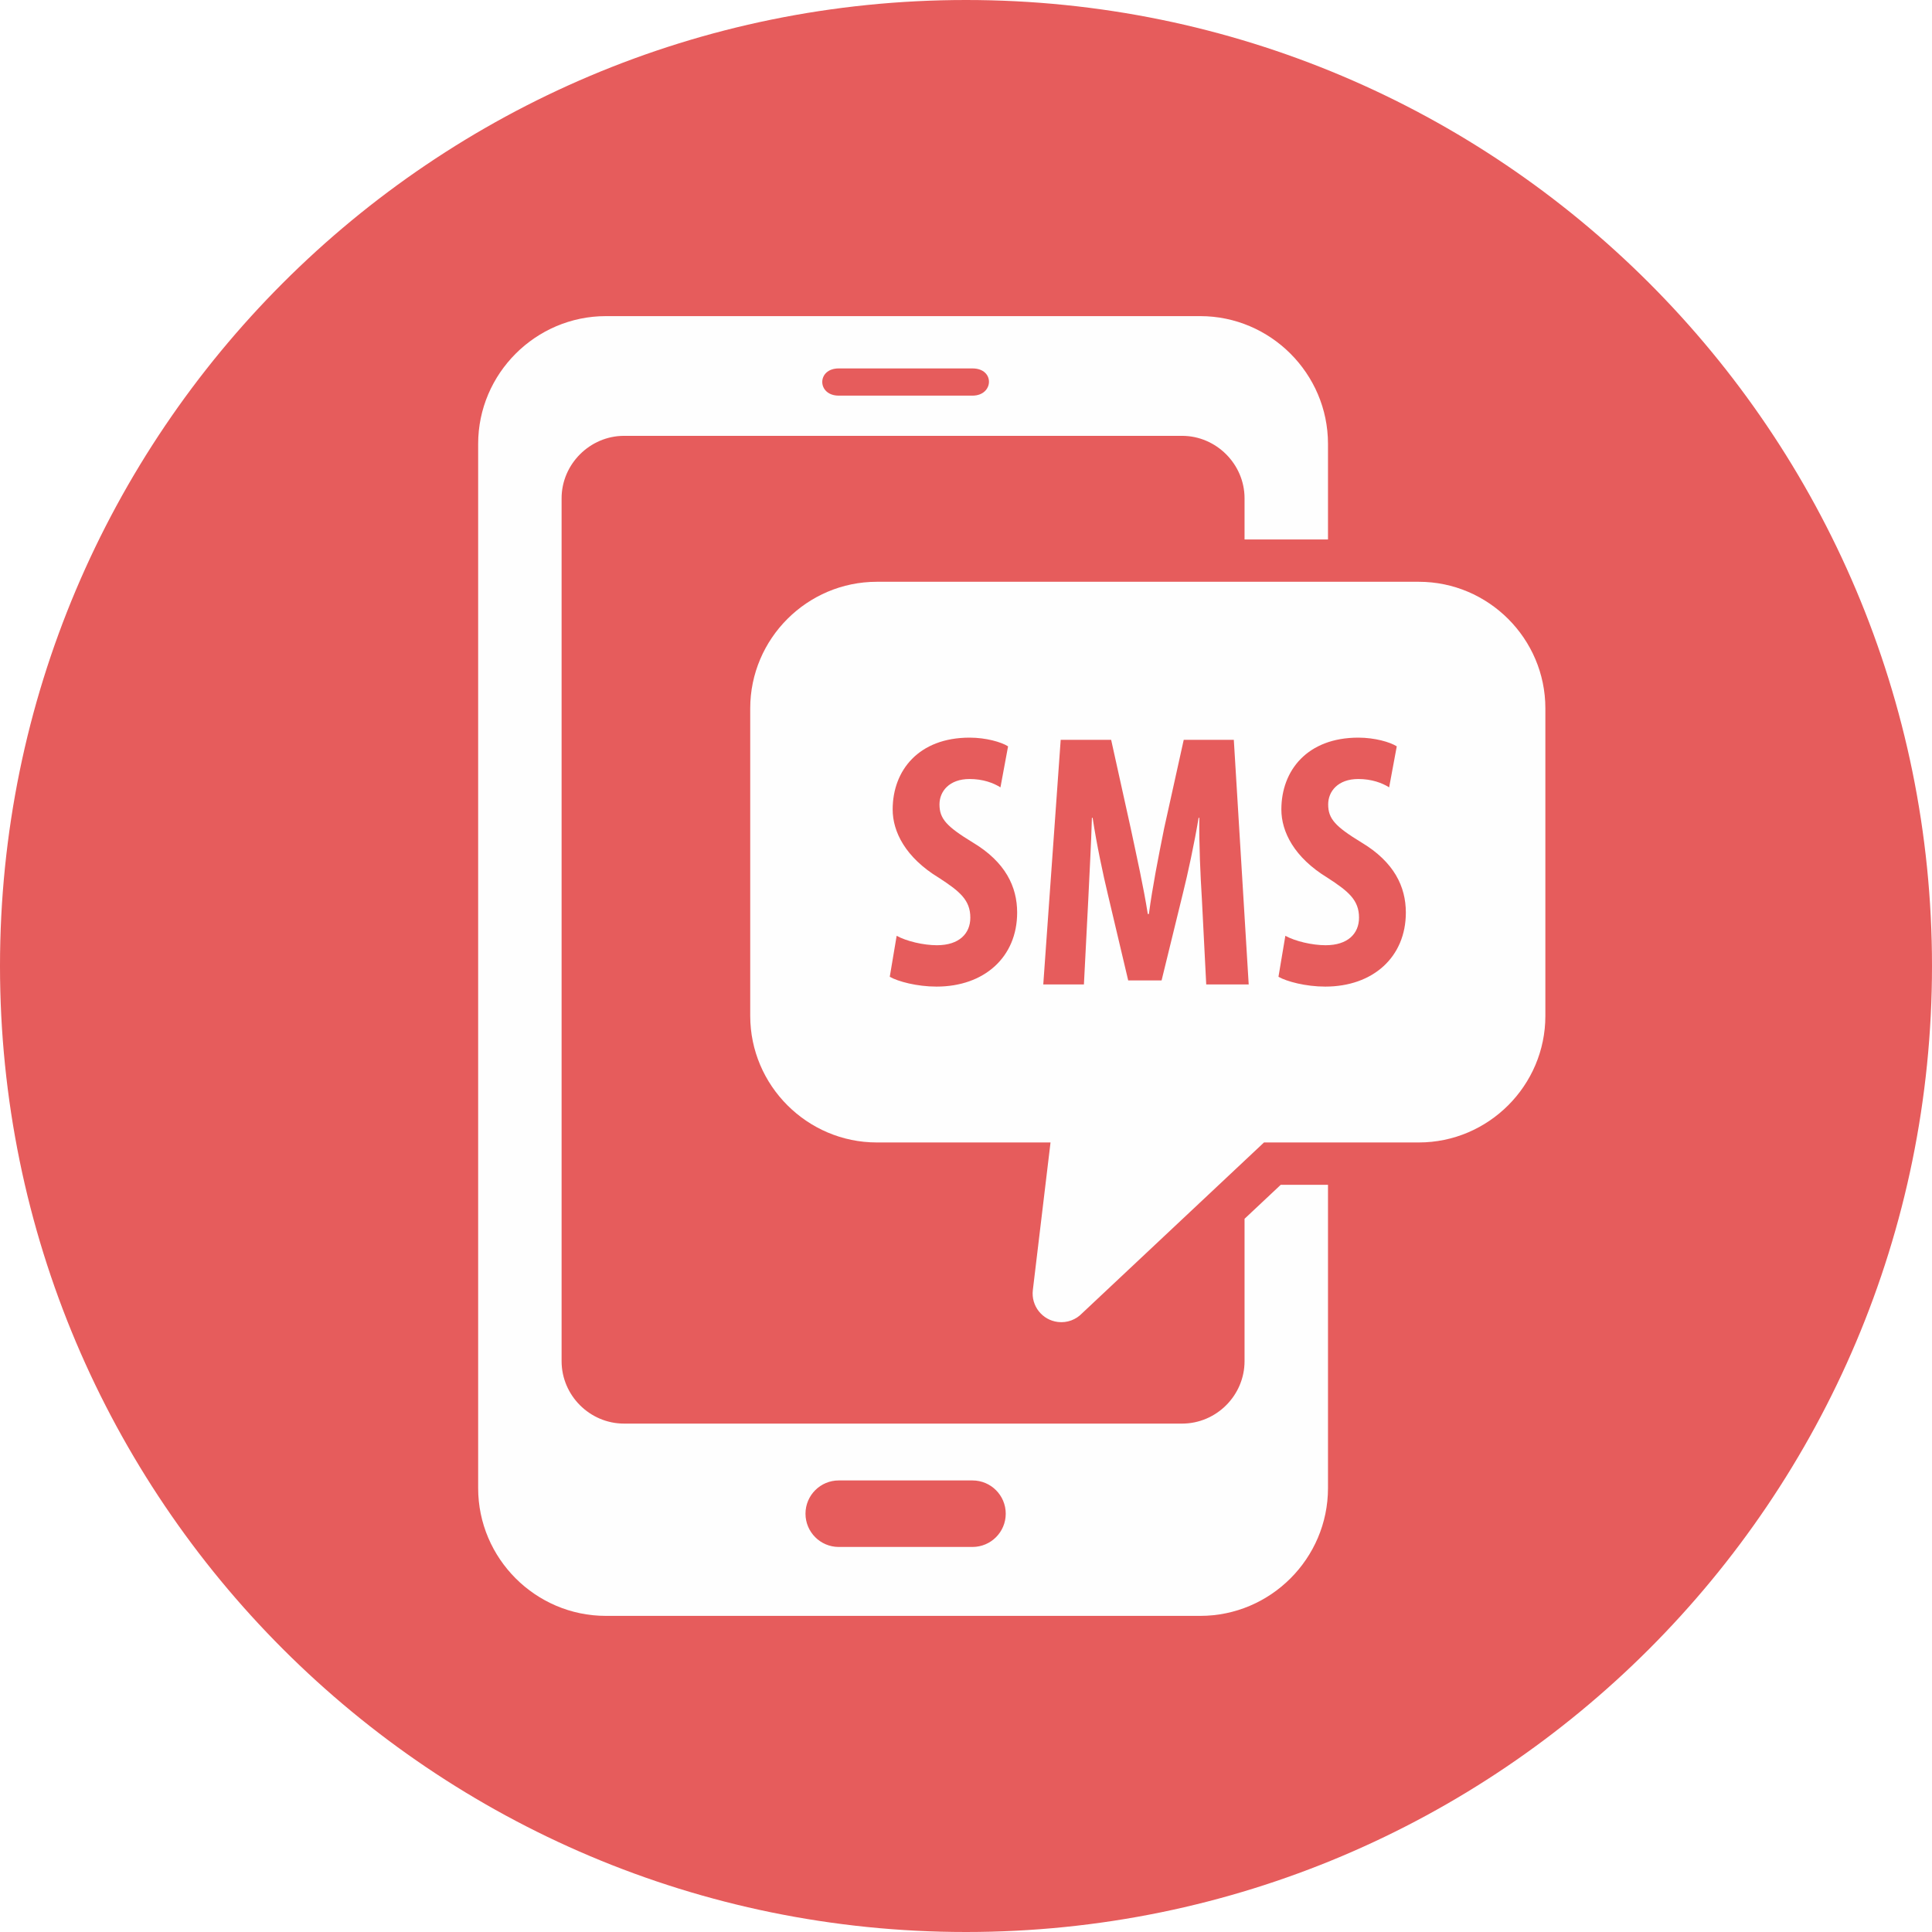
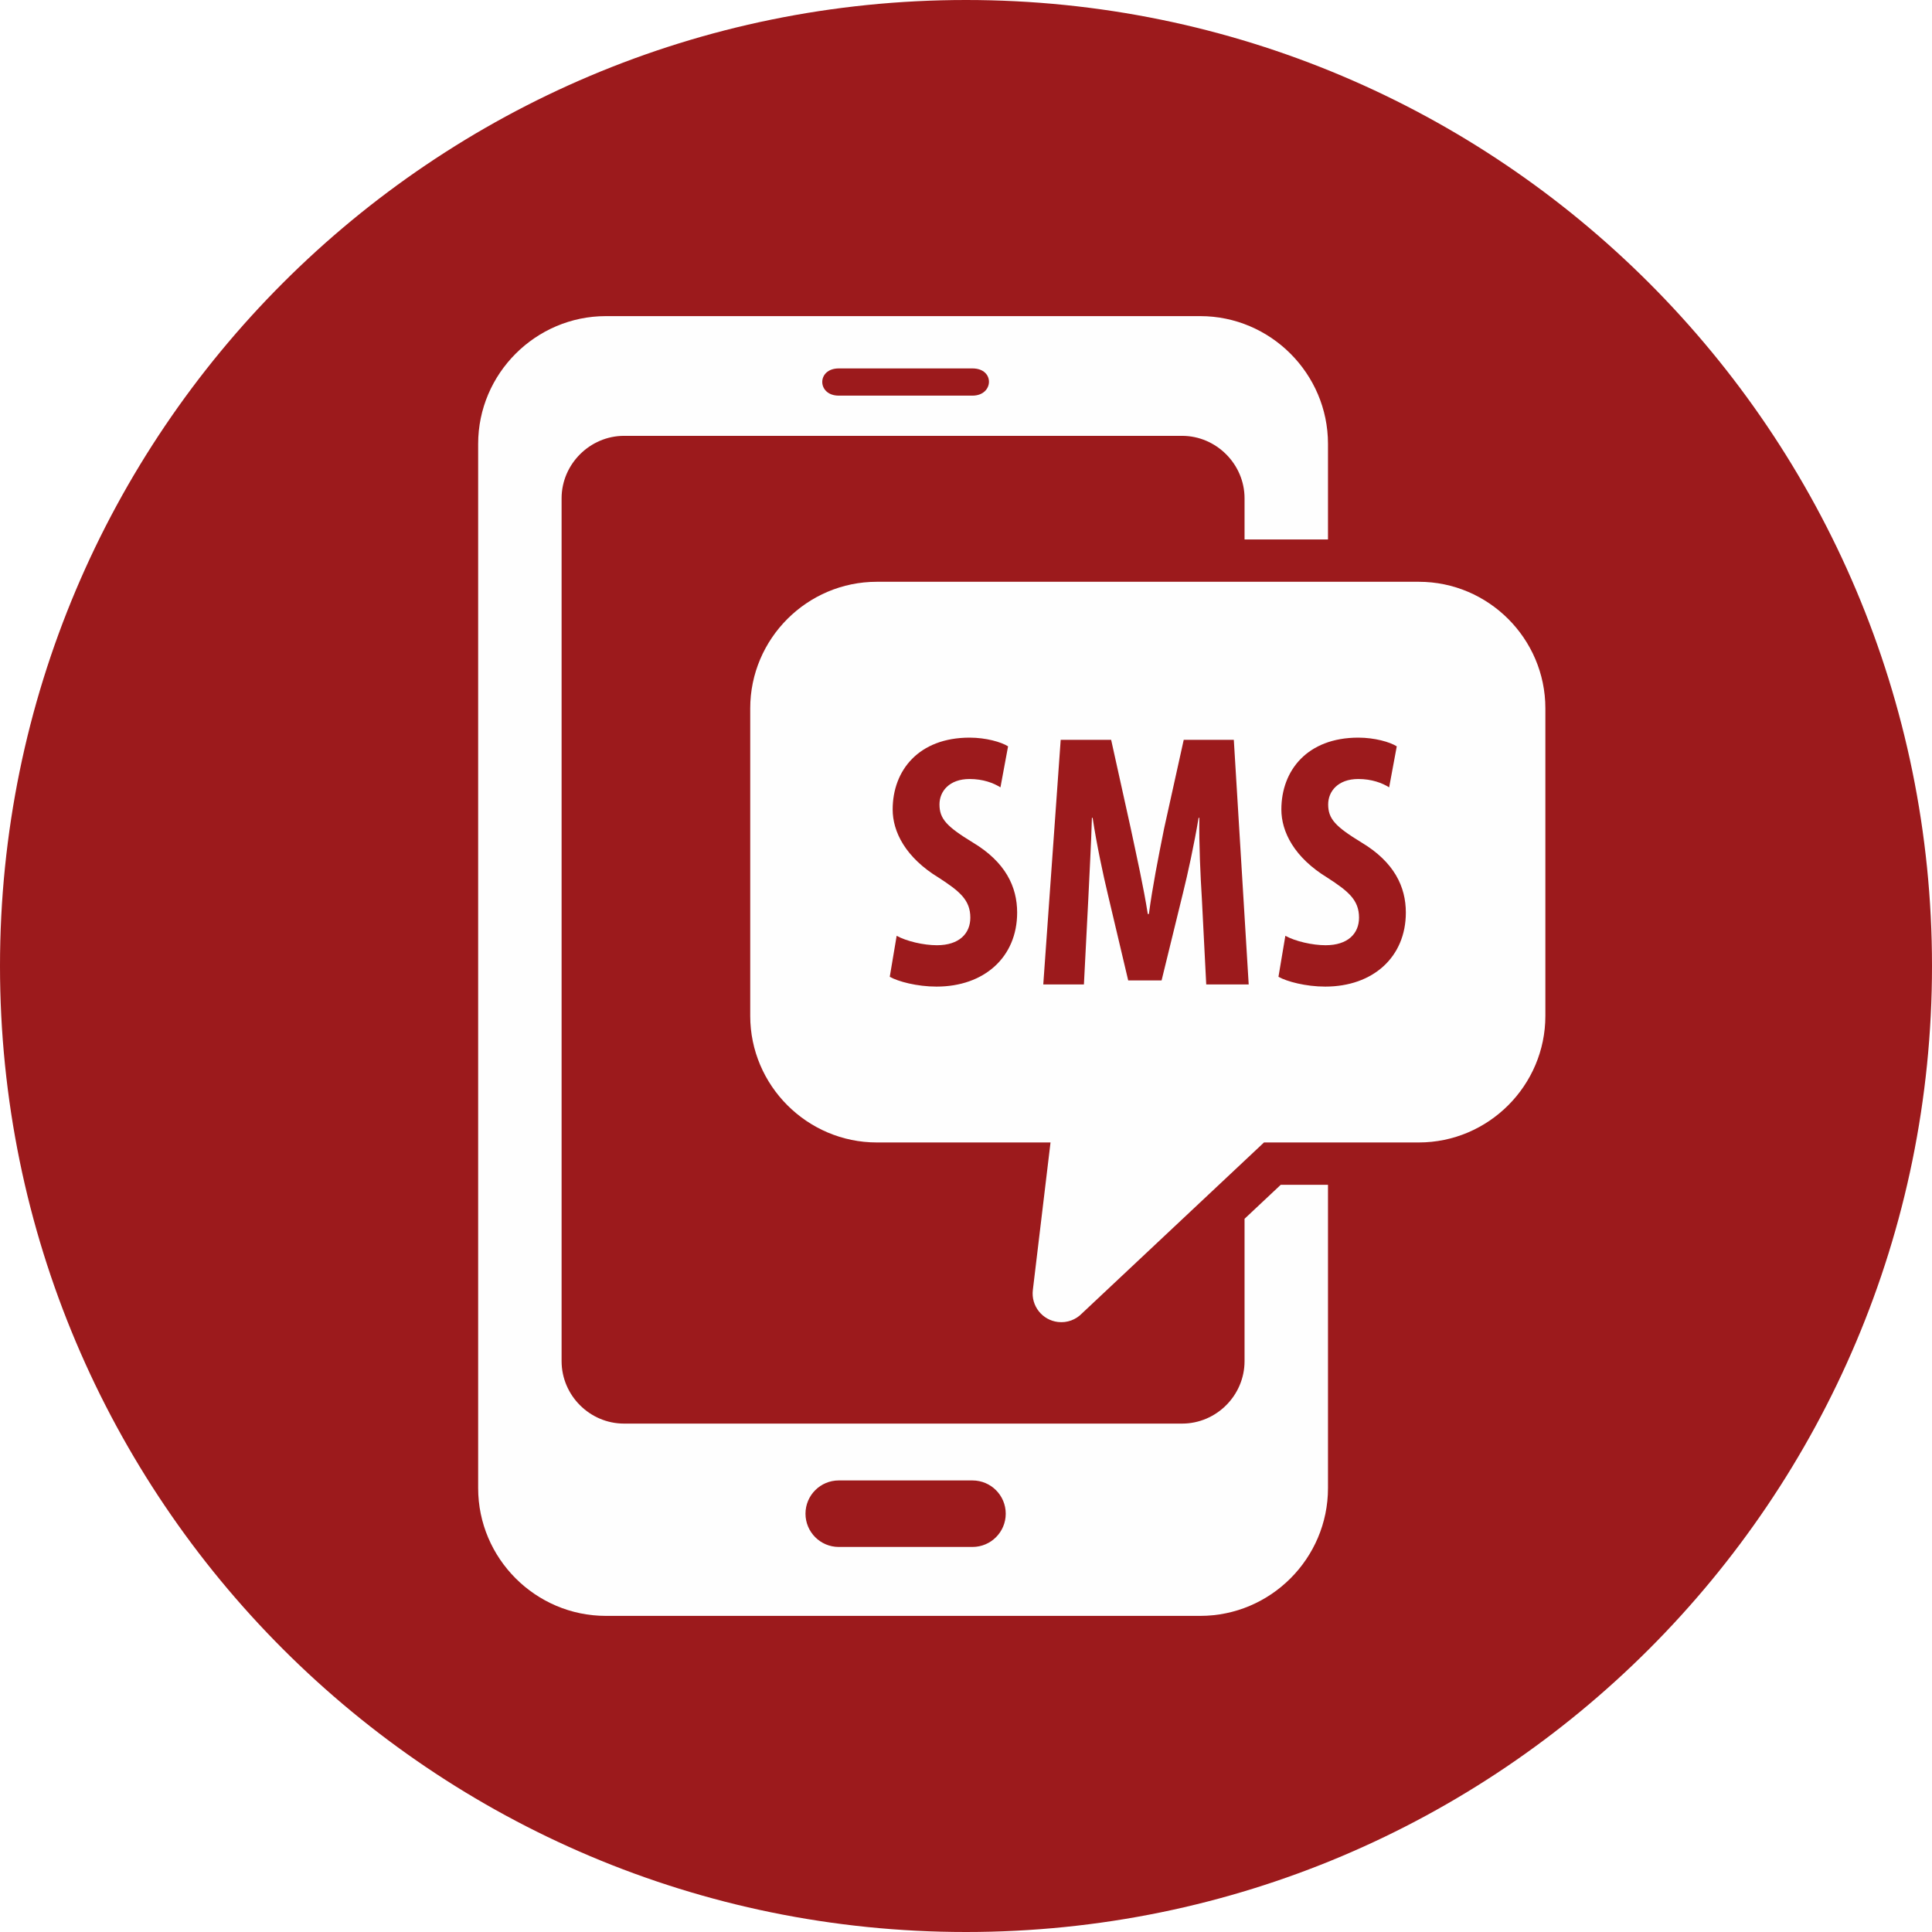
<svg xmlns="http://www.w3.org/2000/svg" baseProfile="tiny" height="380px" id="Layer_1" version="1.1" viewBox="0 0 380 380" width="380px" xml:space="preserve">
  <g>
    <g>
-       <path d="M190,0c104.934,0,190,85.066,190,190c0,104.935-85.066,190-190,190     C85.065,380,0,294.935,0,190C0,85.066,85.065,0,190,0L190,0z" fill="#E65C5C" fill-rule="evenodd" />
+       <path d="M190,0c104.934,0,190,85.066,190,190c0,104.935-85.066,190-190,190     C85.065,380,0,294.935,0,190C0,85.066,85.065,0,190,0L190,0z" fill="#9c1a1c" fill-rule="evenodd" />
      <path d="M261.199,292.695v-59.663h-9.289l-7.123,6.688v28     c0,6.742-5.543,12.283-12.283,12.283H122.742c-6.738,0-12.283-5.543-12.283-12.283c0-70.464,0-99.248,0-169.712     c0-6.738,5.596-12.283,12.283-12.283h109.762c6.688,0,12.283,5.545,12.283,12.283v8.096h16.412v-18.8     c0-13.833-11.328-25.127-25.128-25.127H119.174c-13.801,0-25.127,11.297-25.127,25.127c0,65.446,0,139.946,0,205.391     c0,13.831,11.296,25.128,25.127,25.128h116.897C249.902,317.823,261.199,306.529,261.199,292.695L261.199,292.695z      M203.145,253.752l3.48-29.045h-34.17c-13.685,0-24.895-11.201-24.895-24.895v-60.488c0-13.7,11.195-24.895,24.895-24.895     h106.605c13.701,0,24.895,11.193,24.895,24.895v60.488c0,13.699-11.197,24.895-24.895,24.895h-30.447l-35.782,33.604     c-1.185,1.236-2.913,1.924-4.743,1.707C204.992,259.654,202.779,256.846,203.145,253.752L203.145,253.752z M175.004,192.125     c1.642,0.928,5.354,1.927,9.208,1.927c9.352,0,15.848-5.782,15.848-14.562c0-5.068-2.284-9.922-8.71-13.777     c-5.139-3.141-6.566-4.641-6.566-7.495c0-2.57,1.928-4.998,5.925-4.998c2.642,0,4.712,0.785,6.067,1.643l1.499-8.067     c-1.356-0.856-4.354-1.712-7.566-1.712c-9.993,0-15.133,6.424-15.133,14.133c0,4.354,2.497,9.423,9.065,13.419     c4.069,2.643,6.21,4.354,6.21,7.853c0,3.141-2.212,5.426-6.567,5.426c-2.641,0-5.996-0.785-7.923-1.856L175.004,192.125     L175.004,192.125z M237.25,193.624h8.353l-2.927-48.112h-9.852l-3.854,17.417c-1.215,6.068-2.285,11.493-2.999,16.846h-0.214     c-0.857-5.426-2.07-10.778-3.355-16.846l-3.854-17.417h-9.923l-3.427,48.112h7.995l0.856-16.704     c0.214-4.782,0.57-10.85,0.715-16.062h0.143c0.785,5.212,2.068,11.208,2.996,15.063l3.999,16.917h6.567l4.211-17.203     c0.928-3.712,2.213-9.637,3.07-14.777h0.143c-0.072,5.141,0.214,11.351,0.499,15.919L237.25,193.624L237.25,193.624z      M251.457,192.125c1.641,0.928,5.353,1.927,9.207,1.927c9.352,0,15.848-5.782,15.848-14.562c0-5.068-2.285-9.922-8.709-13.777     c-5.14-3.141-6.568-4.641-6.568-7.495c0-2.57,1.928-4.998,5.926-4.998c2.641,0,4.711,0.785,6.067,1.643l1.499-8.067     c-1.355-0.856-4.354-1.712-7.566-1.712c-9.994,0-15.133,6.424-15.133,14.133c0,4.354,2.498,9.423,9.064,13.419     c4.07,2.643,6.211,4.354,6.211,7.853c0,3.141-2.213,5.426-6.567,5.426c-2.642,0-5.997-0.785-7.923-1.856L251.457,192.125     L251.457,192.125z M164.971,77.816c-4.285,0-4.36-5.352,0-5.352h26.303c4.449,0,4.199,5.353,0,5.352H164.971L164.971,77.816z      M164.971,304.266c-3.612,0-6.541-2.93-6.541-6.541c0-3.612,2.929-6.541,6.541-6.541h26.303c3.613,0,6.542,2.929,6.542,6.541     c0,3.611-2.929,6.541-6.542,6.541H164.971L164.971,304.266z" fill="#FEFEFE" fill-rule="evenodd" />
    </g>
  </g>
</svg>
